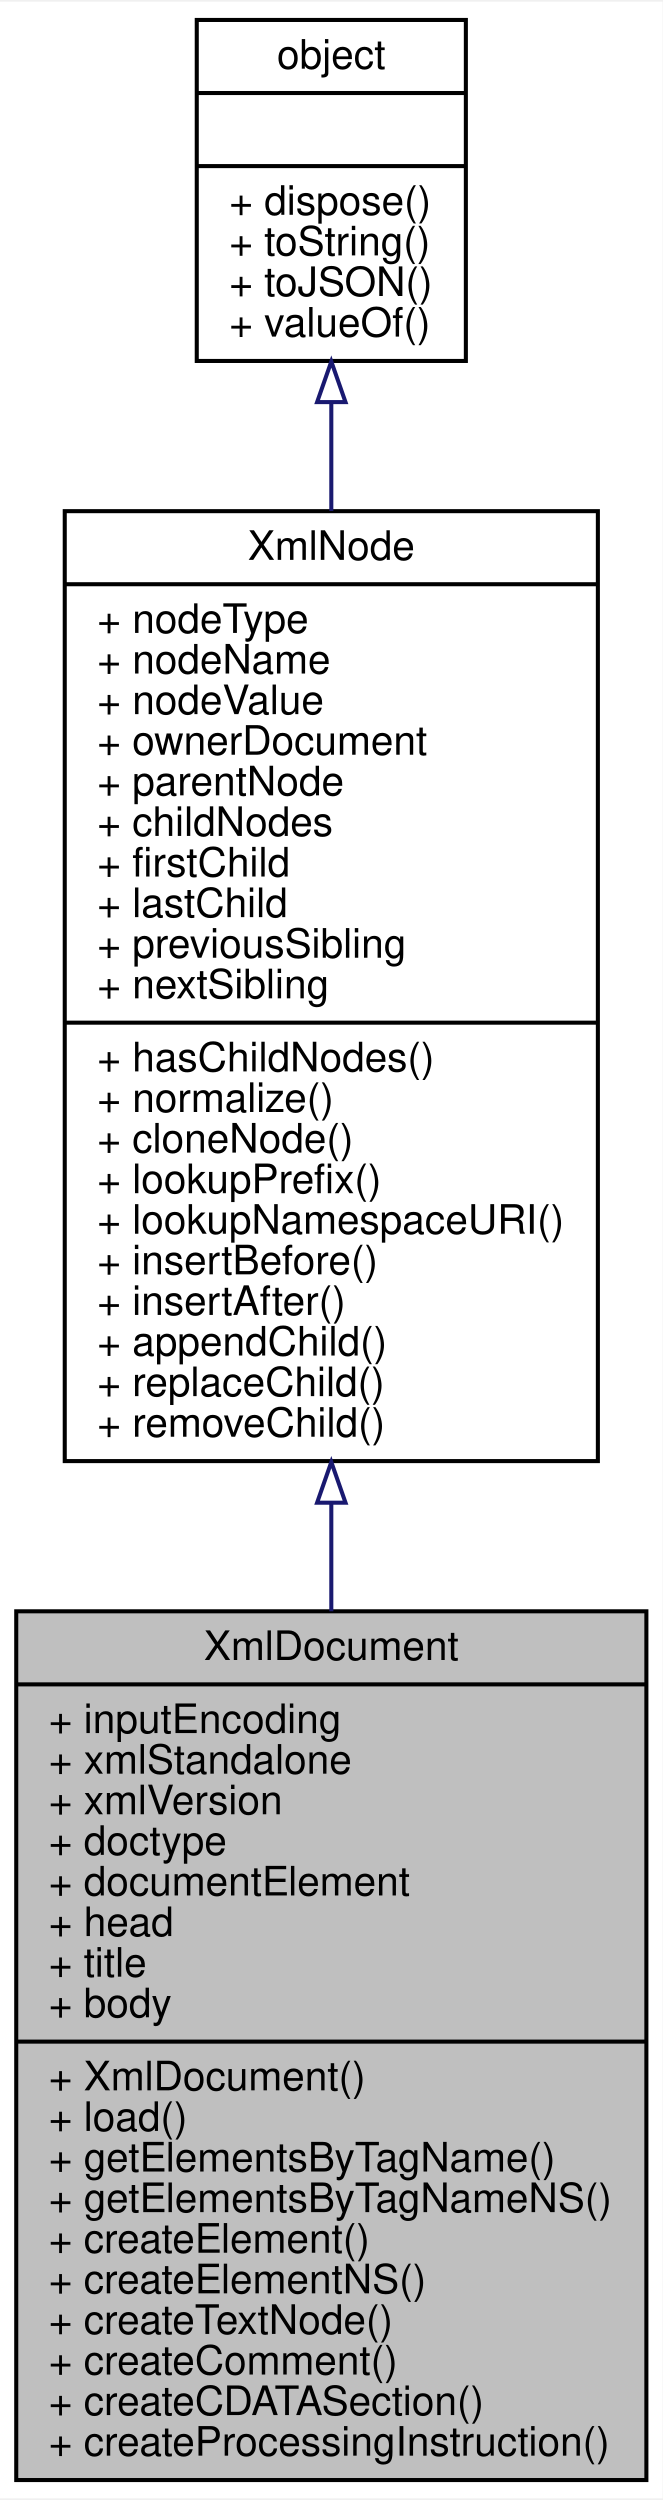
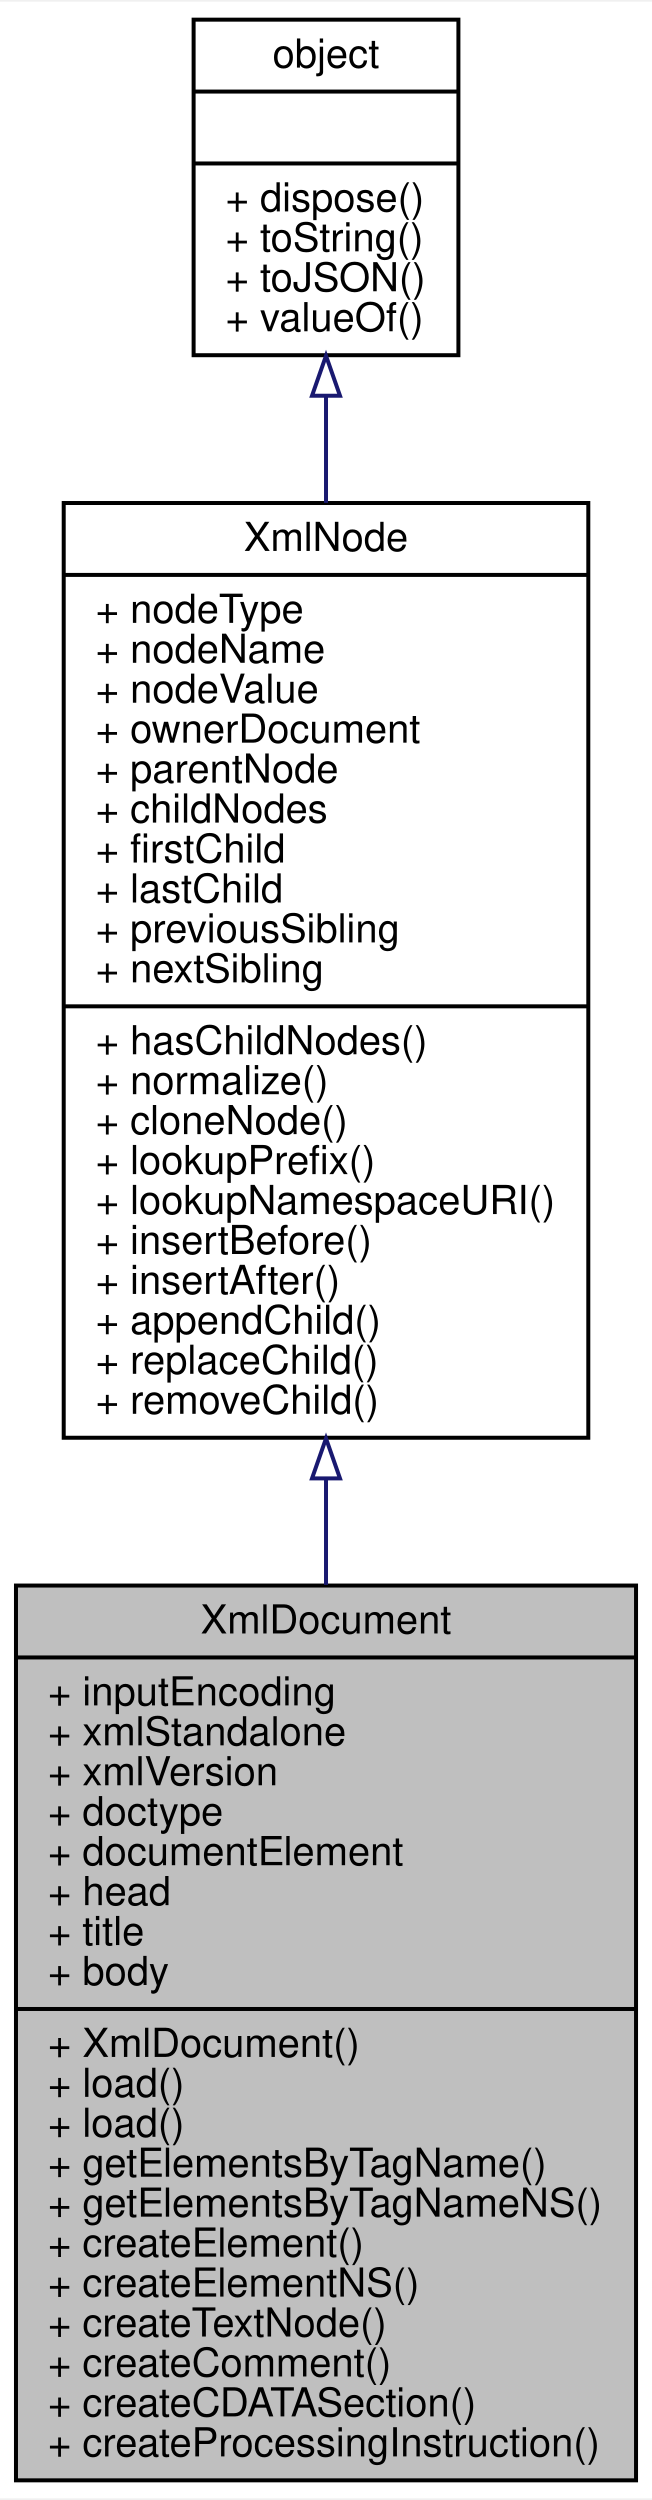
- <svg xmlns="http://www.w3.org/2000/svg" xmlns:xlink="http://www.w3.org/1999/xlink" width="163pt" height="615pt" viewBox="0.00 0.00 163.22 615.00">
-   <g id="graph0" class="graph" transform="scale(1 1) rotate(0) translate(4 611)">
-     <polygon fill="white" stroke="none" points="-4,4 -4,-611 159.224,-611 159.224,4 -4,4" />
+ <svg xmlns="http://www.w3.org/2000/svg" xmlns:xlink="http://www.w3.org/1999/xlink" width="163pt" height="625pt" viewBox="0.00 0.00 163.22 625.00">
+   <g id="graph0" class="graph" transform="scale(1 1) rotate(0) translate(4 621)">
+     <polygon fill="white" stroke="none" points="-4,4 -4,-621 159.224,-621 159.224,4 -4,4" />
    <g id="node1" class="node">
-       <polygon fill="#bfbfbf" stroke="black" points="0,-0.5 0,-214.5 155.224,-214.5 155.224,-0.5 0,-0.5" />
-       <text text-anchor="middle" x="77.612" y="-202.5" font-family="Helvetica,sans-Serif" font-size="10.00">XmlDocument</text>
-       <polyline fill="none" stroke="black" points="0,-196.5 155.224,-196.5 " />
-       <text text-anchor="start" x="8" y="-184.5" font-family="Helvetica,sans-Serif" font-size="10.00">+ inputEncoding</text>
-       <text text-anchor="start" x="8" y="-174.5" font-family="Helvetica,sans-Serif" font-size="10.00">+ xmlStandalone</text>
-       <text text-anchor="start" x="8" y="-164.5" font-family="Helvetica,sans-Serif" font-size="10.00">+ xmlVersion</text>
-       <text text-anchor="start" x="8" y="-154.5" font-family="Helvetica,sans-Serif" font-size="10.00">+ doctype</text>
-       <text text-anchor="start" x="8" y="-144.5" font-family="Helvetica,sans-Serif" font-size="10.00">+ documentElement</text>
-       <text text-anchor="start" x="8" y="-134.5" font-family="Helvetica,sans-Serif" font-size="10.00">+ head</text>
-       <text text-anchor="start" x="8" y="-124.5" font-family="Helvetica,sans-Serif" font-size="10.00">+ title</text>
-       <text text-anchor="start" x="8" y="-114.5" font-family="Helvetica,sans-Serif" font-size="10.00">+ body</text>
-       <polyline fill="none" stroke="black" points="0,-108.5 155.224,-108.5 " />
-       <text text-anchor="start" x="8" y="-96.5" font-family="Helvetica,sans-Serif" font-size="10.00">+ XmlDocument()</text>
+       <polygon fill="#bfbfbf" stroke="black" points="0,-0.5 0,-224.5 155.224,-224.5 155.224,-0.5 0,-0.5" />
+       <text text-anchor="middle" x="77.612" y="-212.5" font-family="Helvetica,sans-Serif" font-size="10.00">XmlDocument</text>
+       <polyline fill="none" stroke="black" points="0,-206.5 155.224,-206.5 " />
+       <text text-anchor="start" x="8" y="-194.5" font-family="Helvetica,sans-Serif" font-size="10.00">+ inputEncoding</text>
+       <text text-anchor="start" x="8" y="-184.5" font-family="Helvetica,sans-Serif" font-size="10.00">+ xmlStandalone</text>
+       <text text-anchor="start" x="8" y="-174.5" font-family="Helvetica,sans-Serif" font-size="10.00">+ xmlVersion</text>
+       <text text-anchor="start" x="8" y="-164.5" font-family="Helvetica,sans-Serif" font-size="10.00">+ doctype</text>
+       <text text-anchor="start" x="8" y="-154.5" font-family="Helvetica,sans-Serif" font-size="10.00">+ documentElement</text>
+       <text text-anchor="start" x="8" y="-144.5" font-family="Helvetica,sans-Serif" font-size="10.00">+ head</text>
+       <text text-anchor="start" x="8" y="-134.5" font-family="Helvetica,sans-Serif" font-size="10.00">+ title</text>
+       <text text-anchor="start" x="8" y="-124.5" font-family="Helvetica,sans-Serif" font-size="10.00">+ body</text>
+       <polyline fill="none" stroke="black" points="0,-118.5 155.224,-118.5 " />
+       <text text-anchor="start" x="8" y="-106.5" font-family="Helvetica,sans-Serif" font-size="10.00">+ XmlDocument()</text>
+       <text text-anchor="start" x="8" y="-96.5" font-family="Helvetica,sans-Serif" font-size="10.00">+ load()</text>
      <text text-anchor="start" x="8" y="-86.5" font-family="Helvetica,sans-Serif" font-size="10.00">+ load()</text>
      <text text-anchor="start" x="8" y="-76.5" font-family="Helvetica,sans-Serif" font-size="10.00">+ getElementsByTagName()</text>
      <text text-anchor="start" x="8" y="-66.5" font-family="Helvetica,sans-Serif" font-size="10.00">+ getElementsByTagNameNS()</text>
      <text text-anchor="start" x="8" y="-56.5" font-family="Helvetica,sans-Serif" font-size="10.00">+ createElement()</text>
      <text text-anchor="start" x="8" y="-46.5" font-family="Helvetica,sans-Serif" font-size="10.00">+ createElementNS()</text>
      <text text-anchor="start" x="8" y="-36.5" font-family="Helvetica,sans-Serif" font-size="10.00">+ createTextNode()</text>
      <text text-anchor="start" x="8" y="-26.5" font-family="Helvetica,sans-Serif" font-size="10.00">+ createComment()</text>
      <text text-anchor="start" x="8" y="-16.5" font-family="Helvetica,sans-Serif" font-size="10.00">+ createCDATASection()</text>
      <text text-anchor="start" x="8" y="-6.5" font-family="Helvetica,sans-Serif" font-size="10.00">+ createProcessingInstruction()</text>
    </g>
    <g id="node2" class="node">
      <g id="a_node2">
        <a xlink:href="../../dc/d8f/interfaceXmlNode.html" target="_top" xlink:title="XmlNode 对象是整个 DOM 的基础数据类型 ">
-           <polygon fill="white" stroke="black" points="11.948,-251.5 11.948,-485.5 143.275,-485.5 143.275,-251.5 11.948,-251.5" />
-           <text text-anchor="middle" x="77.612" y="-473.5" font-family="Helvetica,sans-Serif" font-size="10.00">XmlNode</text>
-           <polyline fill="none" stroke="black" points="11.948,-467.5 143.275,-467.5 " />
-           <text text-anchor="start" x="19.948" y="-455.5" font-family="Helvetica,sans-Serif" font-size="10.00">+ nodeType</text>
-           <text text-anchor="start" x="19.948" y="-445.5" font-family="Helvetica,sans-Serif" font-size="10.00">+ nodeName</text>
-           <text text-anchor="start" x="19.948" y="-435.5" font-family="Helvetica,sans-Serif" font-size="10.00">+ nodeValue</text>
-           <text text-anchor="start" x="19.948" y="-425.5" font-family="Helvetica,sans-Serif" font-size="10.00">+ ownerDocument</text>
-           <text text-anchor="start" x="19.948" y="-415.5" font-family="Helvetica,sans-Serif" font-size="10.00">+ parentNode</text>
-           <text text-anchor="start" x="19.948" y="-405.5" font-family="Helvetica,sans-Serif" font-size="10.00">+ childNodes</text>
-           <text text-anchor="start" x="19.948" y="-395.5" font-family="Helvetica,sans-Serif" font-size="10.00">+ firstChild</text>
-           <text text-anchor="start" x="19.948" y="-385.5" font-family="Helvetica,sans-Serif" font-size="10.00">+ lastChild</text>
-           <text text-anchor="start" x="19.948" y="-375.5" font-family="Helvetica,sans-Serif" font-size="10.00">+ previousSibling</text>
-           <text text-anchor="start" x="19.948" y="-365.5" font-family="Helvetica,sans-Serif" font-size="10.00">+ nextSibling</text>
-           <polyline fill="none" stroke="black" points="11.948,-359.5 143.275,-359.5 " />
-           <text text-anchor="start" x="19.948" y="-347.5" font-family="Helvetica,sans-Serif" font-size="10.00">+ hasChildNodes()</text>
-           <text text-anchor="start" x="19.948" y="-337.5" font-family="Helvetica,sans-Serif" font-size="10.00">+ normalize()</text>
-           <text text-anchor="start" x="19.948" y="-327.5" font-family="Helvetica,sans-Serif" font-size="10.00">+ cloneNode()</text>
-           <text text-anchor="start" x="19.948" y="-317.5" font-family="Helvetica,sans-Serif" font-size="10.00">+ lookupPrefix()</text>
-           <text text-anchor="start" x="19.948" y="-307.5" font-family="Helvetica,sans-Serif" font-size="10.00">+ lookupNamespaceURI()</text>
-           <text text-anchor="start" x="19.948" y="-297.5" font-family="Helvetica,sans-Serif" font-size="10.00">+ insertBefore()</text>
-           <text text-anchor="start" x="19.948" y="-287.5" font-family="Helvetica,sans-Serif" font-size="10.00">+ insertAfter()</text>
-           <text text-anchor="start" x="19.948" y="-277.5" font-family="Helvetica,sans-Serif" font-size="10.00">+ appendChild()</text>
-           <text text-anchor="start" x="19.948" y="-267.5" font-family="Helvetica,sans-Serif" font-size="10.00">+ replaceChild()</text>
-           <text text-anchor="start" x="19.948" y="-257.5" font-family="Helvetica,sans-Serif" font-size="10.00">+ removeChild()</text>
+           <polygon fill="white" stroke="black" points="11.948,-261.5 11.948,-495.5 143.275,-495.5 143.275,-261.5 11.948,-261.5" />
+           <text text-anchor="middle" x="77.612" y="-483.5" font-family="Helvetica,sans-Serif" font-size="10.00">XmlNode</text>
+           <polyline fill="none" stroke="black" points="11.948,-477.5 143.275,-477.5 " />
+           <text text-anchor="start" x="19.948" y="-465.5" font-family="Helvetica,sans-Serif" font-size="10.00">+ nodeType</text>
+           <text text-anchor="start" x="19.948" y="-455.5" font-family="Helvetica,sans-Serif" font-size="10.00">+ nodeName</text>
+           <text text-anchor="start" x="19.948" y="-445.5" font-family="Helvetica,sans-Serif" font-size="10.00">+ nodeValue</text>
+           <text text-anchor="start" x="19.948" y="-435.5" font-family="Helvetica,sans-Serif" font-size="10.00">+ ownerDocument</text>
+           <text text-anchor="start" x="19.948" y="-425.5" font-family="Helvetica,sans-Serif" font-size="10.00">+ parentNode</text>
+           <text text-anchor="start" x="19.948" y="-415.5" font-family="Helvetica,sans-Serif" font-size="10.00">+ childNodes</text>
+           <text text-anchor="start" x="19.948" y="-405.5" font-family="Helvetica,sans-Serif" font-size="10.00">+ firstChild</text>
+           <text text-anchor="start" x="19.948" y="-395.5" font-family="Helvetica,sans-Serif" font-size="10.00">+ lastChild</text>
+           <text text-anchor="start" x="19.948" y="-385.5" font-family="Helvetica,sans-Serif" font-size="10.00">+ previousSibling</text>
+           <text text-anchor="start" x="19.948" y="-375.5" font-family="Helvetica,sans-Serif" font-size="10.00">+ nextSibling</text>
+           <polyline fill="none" stroke="black" points="11.948,-369.5 143.275,-369.5 " />
+           <text text-anchor="start" x="19.948" y="-357.5" font-family="Helvetica,sans-Serif" font-size="10.00">+ hasChildNodes()</text>
+           <text text-anchor="start" x="19.948" y="-347.5" font-family="Helvetica,sans-Serif" font-size="10.00">+ normalize()</text>
+           <text text-anchor="start" x="19.948" y="-337.5" font-family="Helvetica,sans-Serif" font-size="10.00">+ cloneNode()</text>
+           <text text-anchor="start" x="19.948" y="-327.5" font-family="Helvetica,sans-Serif" font-size="10.00">+ lookupPrefix()</text>
+           <text text-anchor="start" x="19.948" y="-317.5" font-family="Helvetica,sans-Serif" font-size="10.00">+ lookupNamespaceURI()</text>
+           <text text-anchor="start" x="19.948" y="-307.5" font-family="Helvetica,sans-Serif" font-size="10.00">+ insertBefore()</text>
+           <text text-anchor="start" x="19.948" y="-297.5" font-family="Helvetica,sans-Serif" font-size="10.00">+ insertAfter()</text>
+           <text text-anchor="start" x="19.948" y="-287.5" font-family="Helvetica,sans-Serif" font-size="10.00">+ appendChild()</text>
+           <text text-anchor="start" x="19.948" y="-277.5" font-family="Helvetica,sans-Serif" font-size="10.00">+ replaceChild()</text>
+           <text text-anchor="start" x="19.948" y="-267.5" font-family="Helvetica,sans-Serif" font-size="10.00">+ removeChild()</text>
        </a>
      </g>
    </g>
    <g id="edge1" class="edge">
-       <path fill="none" stroke="midnightblue" d="M77.612,-241.193C77.612,-232.262 77.612,-223.311 77.612,-214.51" />
-       <polygon fill="none" stroke="midnightblue" points="74.112,-241.258 77.612,-251.258 81.112,-241.258 74.112,-241.258" />
+       <path fill="none" stroke="midnightblue" d="M77.612,-251.303C77.612,-242.409 77.612,-233.479 77.612,-224.677" />
+       <polygon fill="none" stroke="midnightblue" points="74.112,-251.322 77.612,-261.322 81.112,-251.322 74.112,-251.322" />
    </g>
    <g id="node3" class="node">
      <g id="a_node3">
        <a xlink:href="../../db/d38/interfaceobject.html" target="_top" xlink:title="基础对象，所有对象均继承于此 ">
-           <polygon fill="white" stroke="black" points="44.468,-522.5 44.468,-606.5 110.756,-606.5 110.756,-522.5 44.468,-522.5" />
-           <text text-anchor="middle" x="77.612" y="-594.5" font-family="Helvetica,sans-Serif" font-size="10.00">object</text>
-           <polyline fill="none" stroke="black" points="44.468,-588.5 110.756,-588.5 " />
-           <text text-anchor="middle" x="77.612" y="-576.5" font-family="Helvetica,sans-Serif" font-size="10.00"> </text>
-           <polyline fill="none" stroke="black" points="44.468,-570.5 110.756,-570.5 " />
-           <text text-anchor="start" x="52.468" y="-558.5" font-family="Helvetica,sans-Serif" font-size="10.00">+ dispose()</text>
-           <text text-anchor="start" x="52.468" y="-548.5" font-family="Helvetica,sans-Serif" font-size="10.00">+ toString()</text>
-           <text text-anchor="start" x="52.468" y="-538.5" font-family="Helvetica,sans-Serif" font-size="10.00">+ toJSON()</text>
-           <text text-anchor="start" x="52.468" y="-528.5" font-family="Helvetica,sans-Serif" font-size="10.00">+ valueOf()</text>
+           <polygon fill="white" stroke="black" points="44.468,-532.5 44.468,-616.5 110.756,-616.5 110.756,-532.5 44.468,-532.5" />
+           <text text-anchor="middle" x="77.612" y="-604.5" font-family="Helvetica,sans-Serif" font-size="10.00">object</text>
+           <polyline fill="none" stroke="black" points="44.468,-598.5 110.756,-598.5 " />
+           <text text-anchor="middle" x="77.612" y="-586.5" font-family="Helvetica,sans-Serif" font-size="10.00"> </text>
+           <polyline fill="none" stroke="black" points="44.468,-580.5 110.756,-580.5 " />
+           <text text-anchor="start" x="52.468" y="-568.5" font-family="Helvetica,sans-Serif" font-size="10.00">+ dispose()</text>
+           <text text-anchor="start" x="52.468" y="-558.5" font-family="Helvetica,sans-Serif" font-size="10.00">+ toString()</text>
+           <text text-anchor="start" x="52.468" y="-548.5" font-family="Helvetica,sans-Serif" font-size="10.00">+ toJSON()</text>
+           <text text-anchor="start" x="52.468" y="-538.5" font-family="Helvetica,sans-Serif" font-size="10.00">+ valueOf()</text>
        </a>
      </g>
    </g>
    <g id="edge2" class="edge">
-       <path fill="none" stroke="midnightblue" d="M77.612,-512.085C77.612,-503.706 77.612,-494.74 77.612,-485.536" />
-       <polygon fill="none" stroke="midnightblue" points="74.112,-512.358 77.612,-522.358 81.112,-512.358 74.112,-512.358" />
+       <path fill="none" stroke="midnightblue" d="M77.612,-522.085C77.612,-513.706 77.612,-504.74 77.612,-495.536" />
+       <polygon fill="none" stroke="midnightblue" points="74.112,-522.358 77.612,-532.358 81.112,-522.358 74.112,-522.358" />
    </g>
  </g>
</svg>
